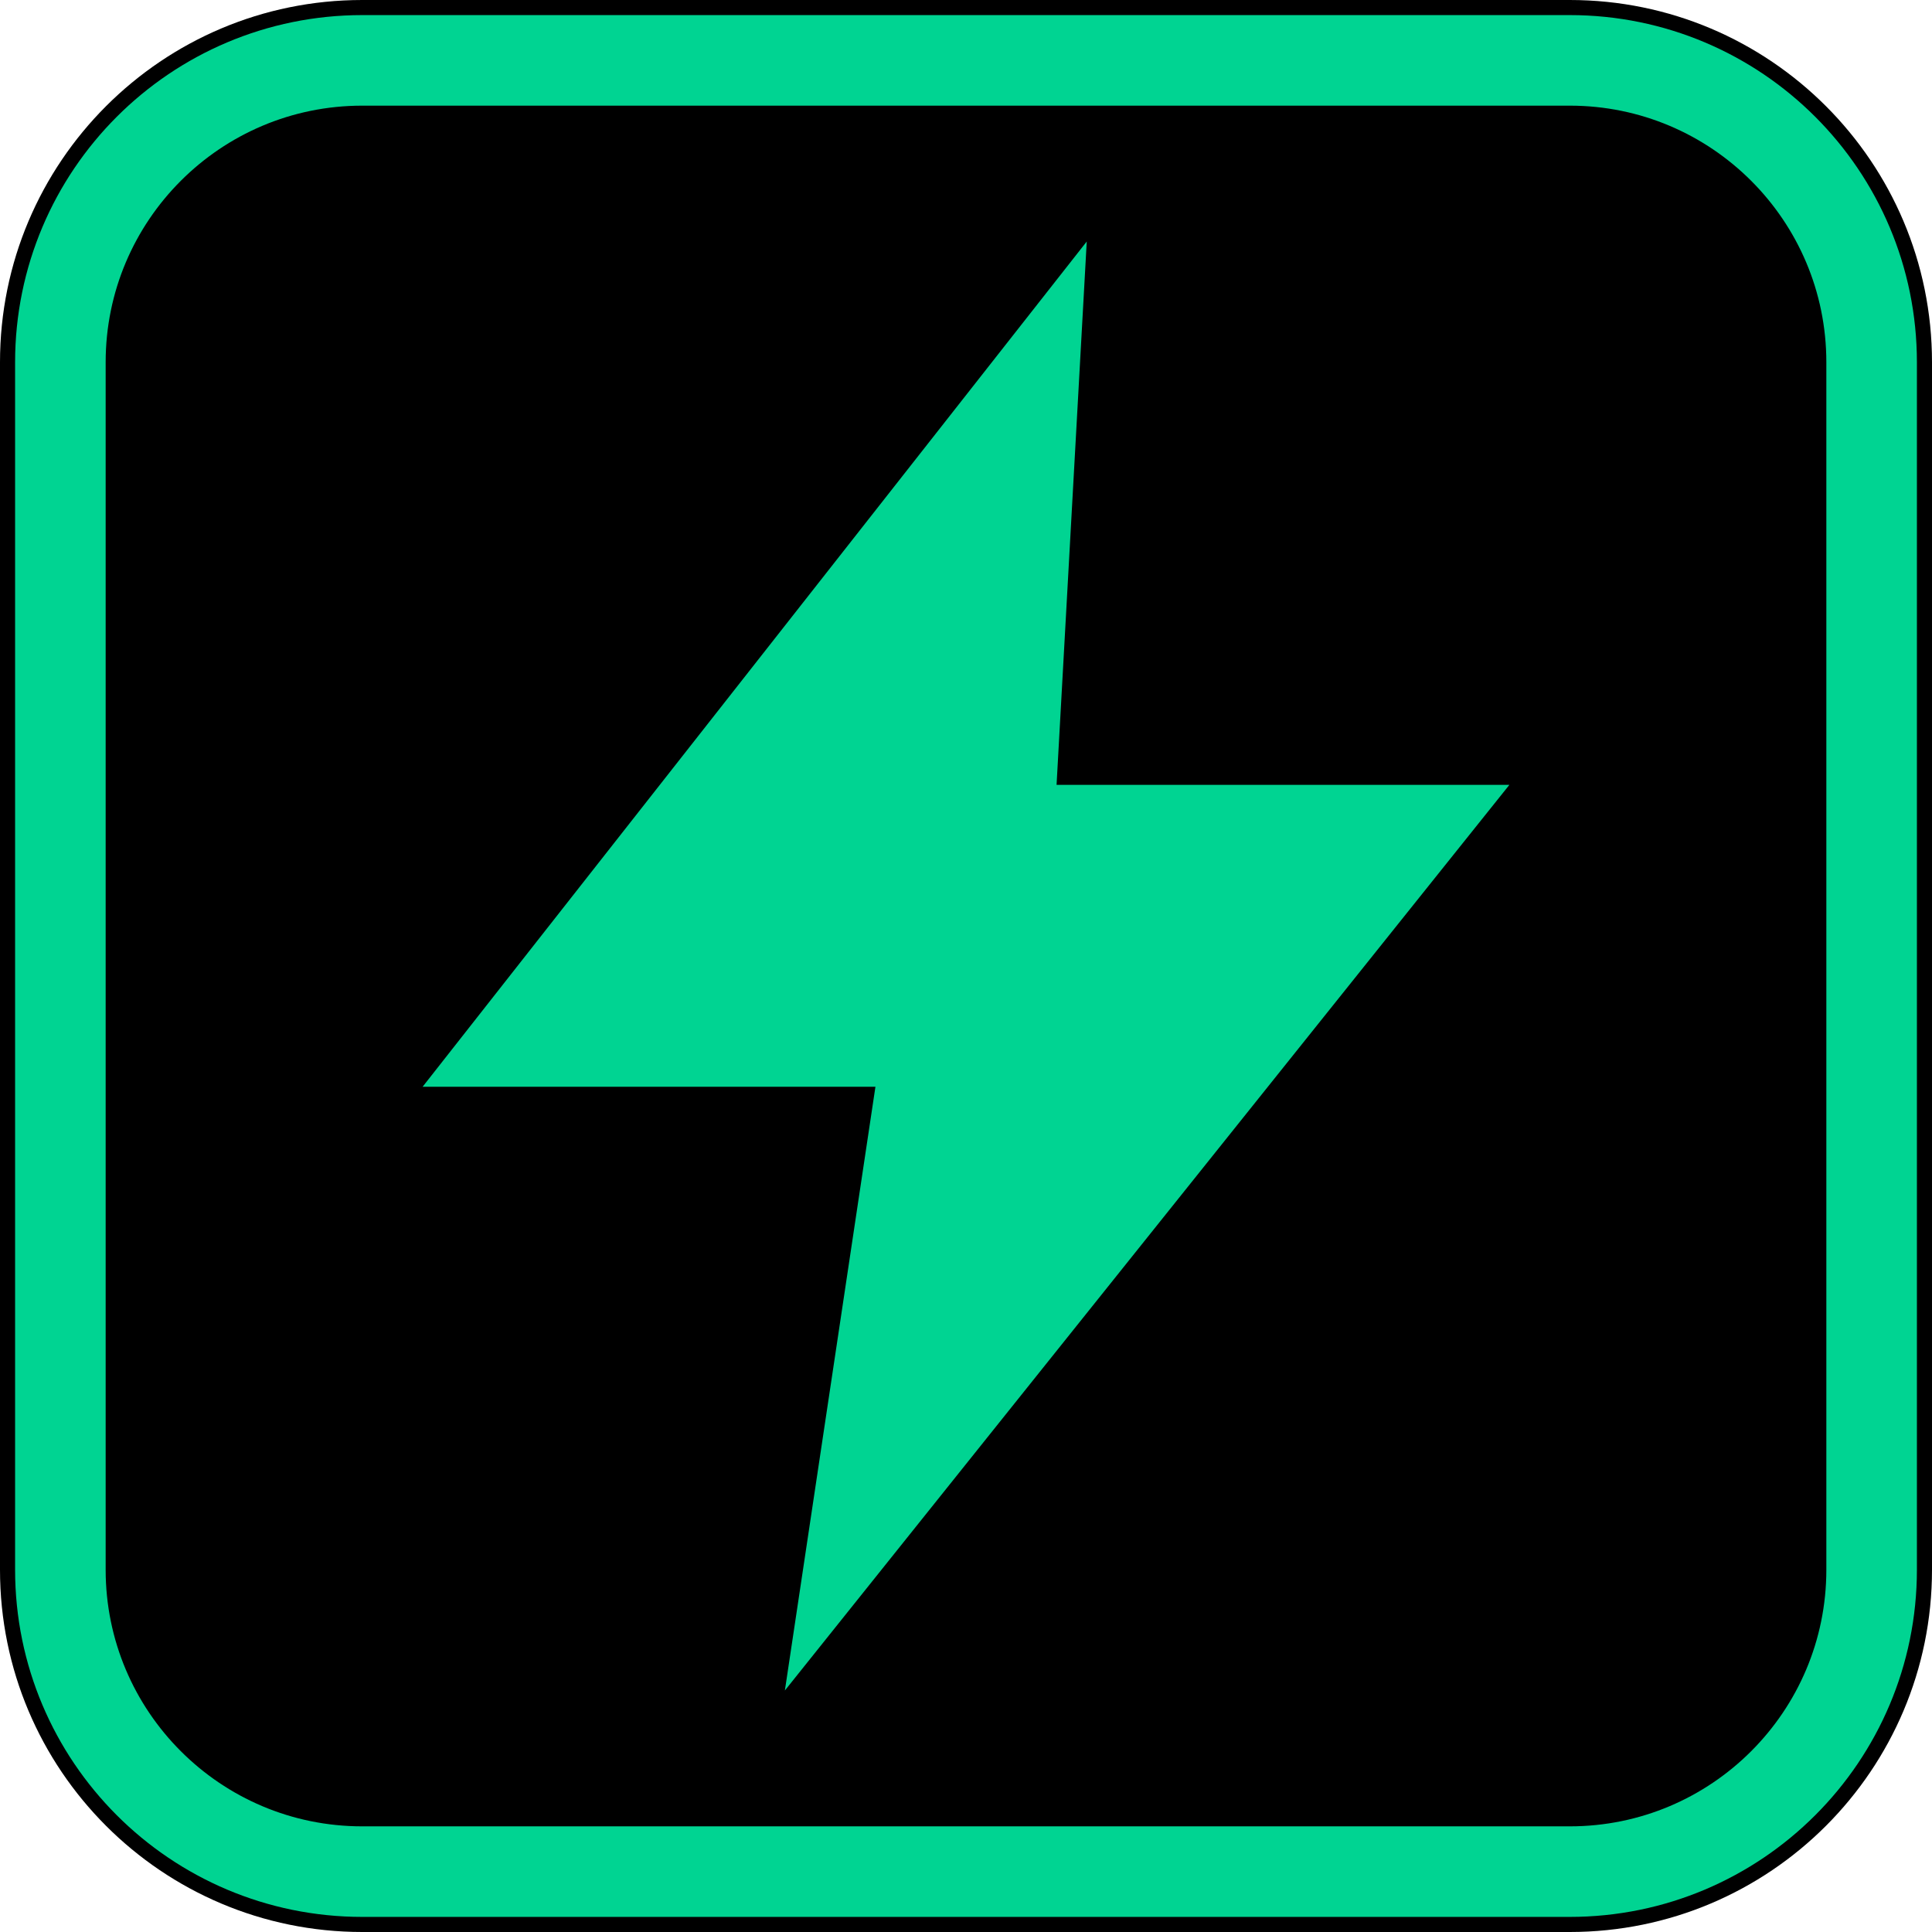
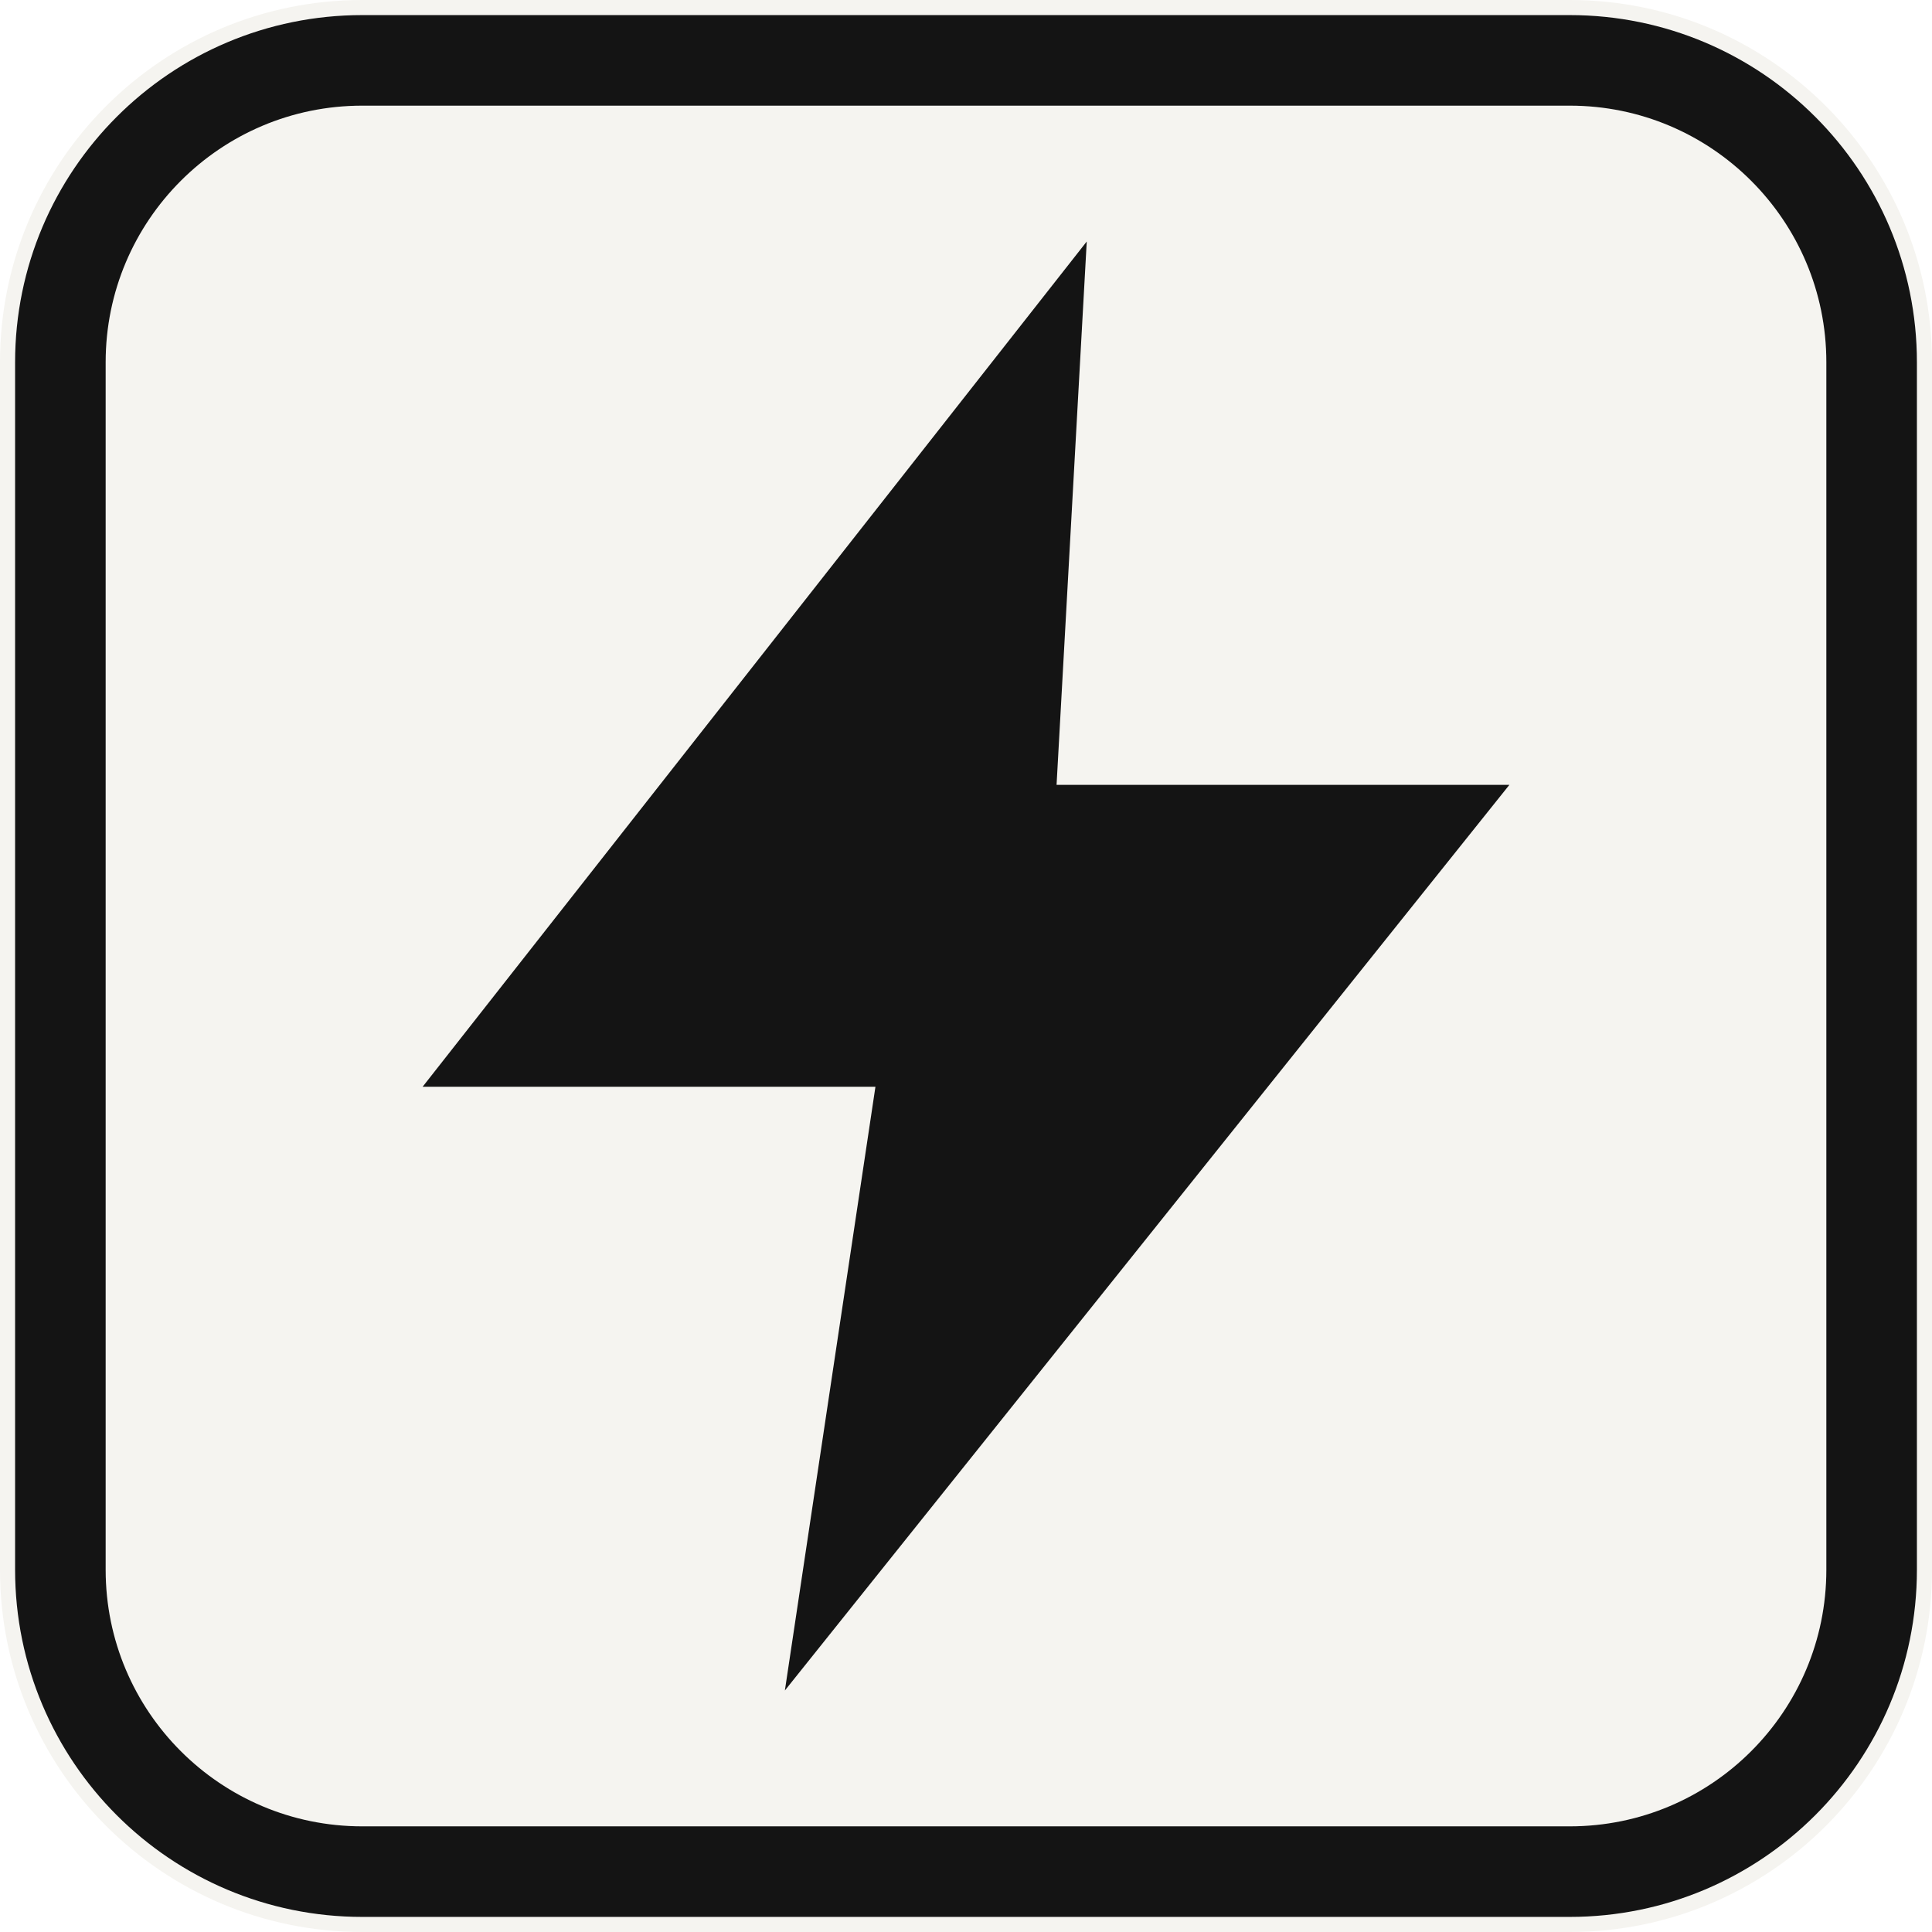
<svg xmlns="http://www.w3.org/2000/svg" viewBox="0 0 64 64">
-   <rect width="64" height="64" rx="12" fill="#000" />
-   <rect x="2" y="2" width="60" height="60" rx="10" fill="none" stroke="#00d492" stroke-width="3" />
-   <path d="M36 8 14 36h15l-3 20 24-30H35z" fill="#00d492" />
+   <rect width="64" height="64" rx="12" fill="#f5f4f0" />
+   <rect x="2" y="2" width="60" height="60" rx="10" fill="none" stroke="#141414" stroke-width="3" />
+   <path d="M36 8 14 36h15l-3 20 24-30H35z" fill="#141414" />
</svg>
